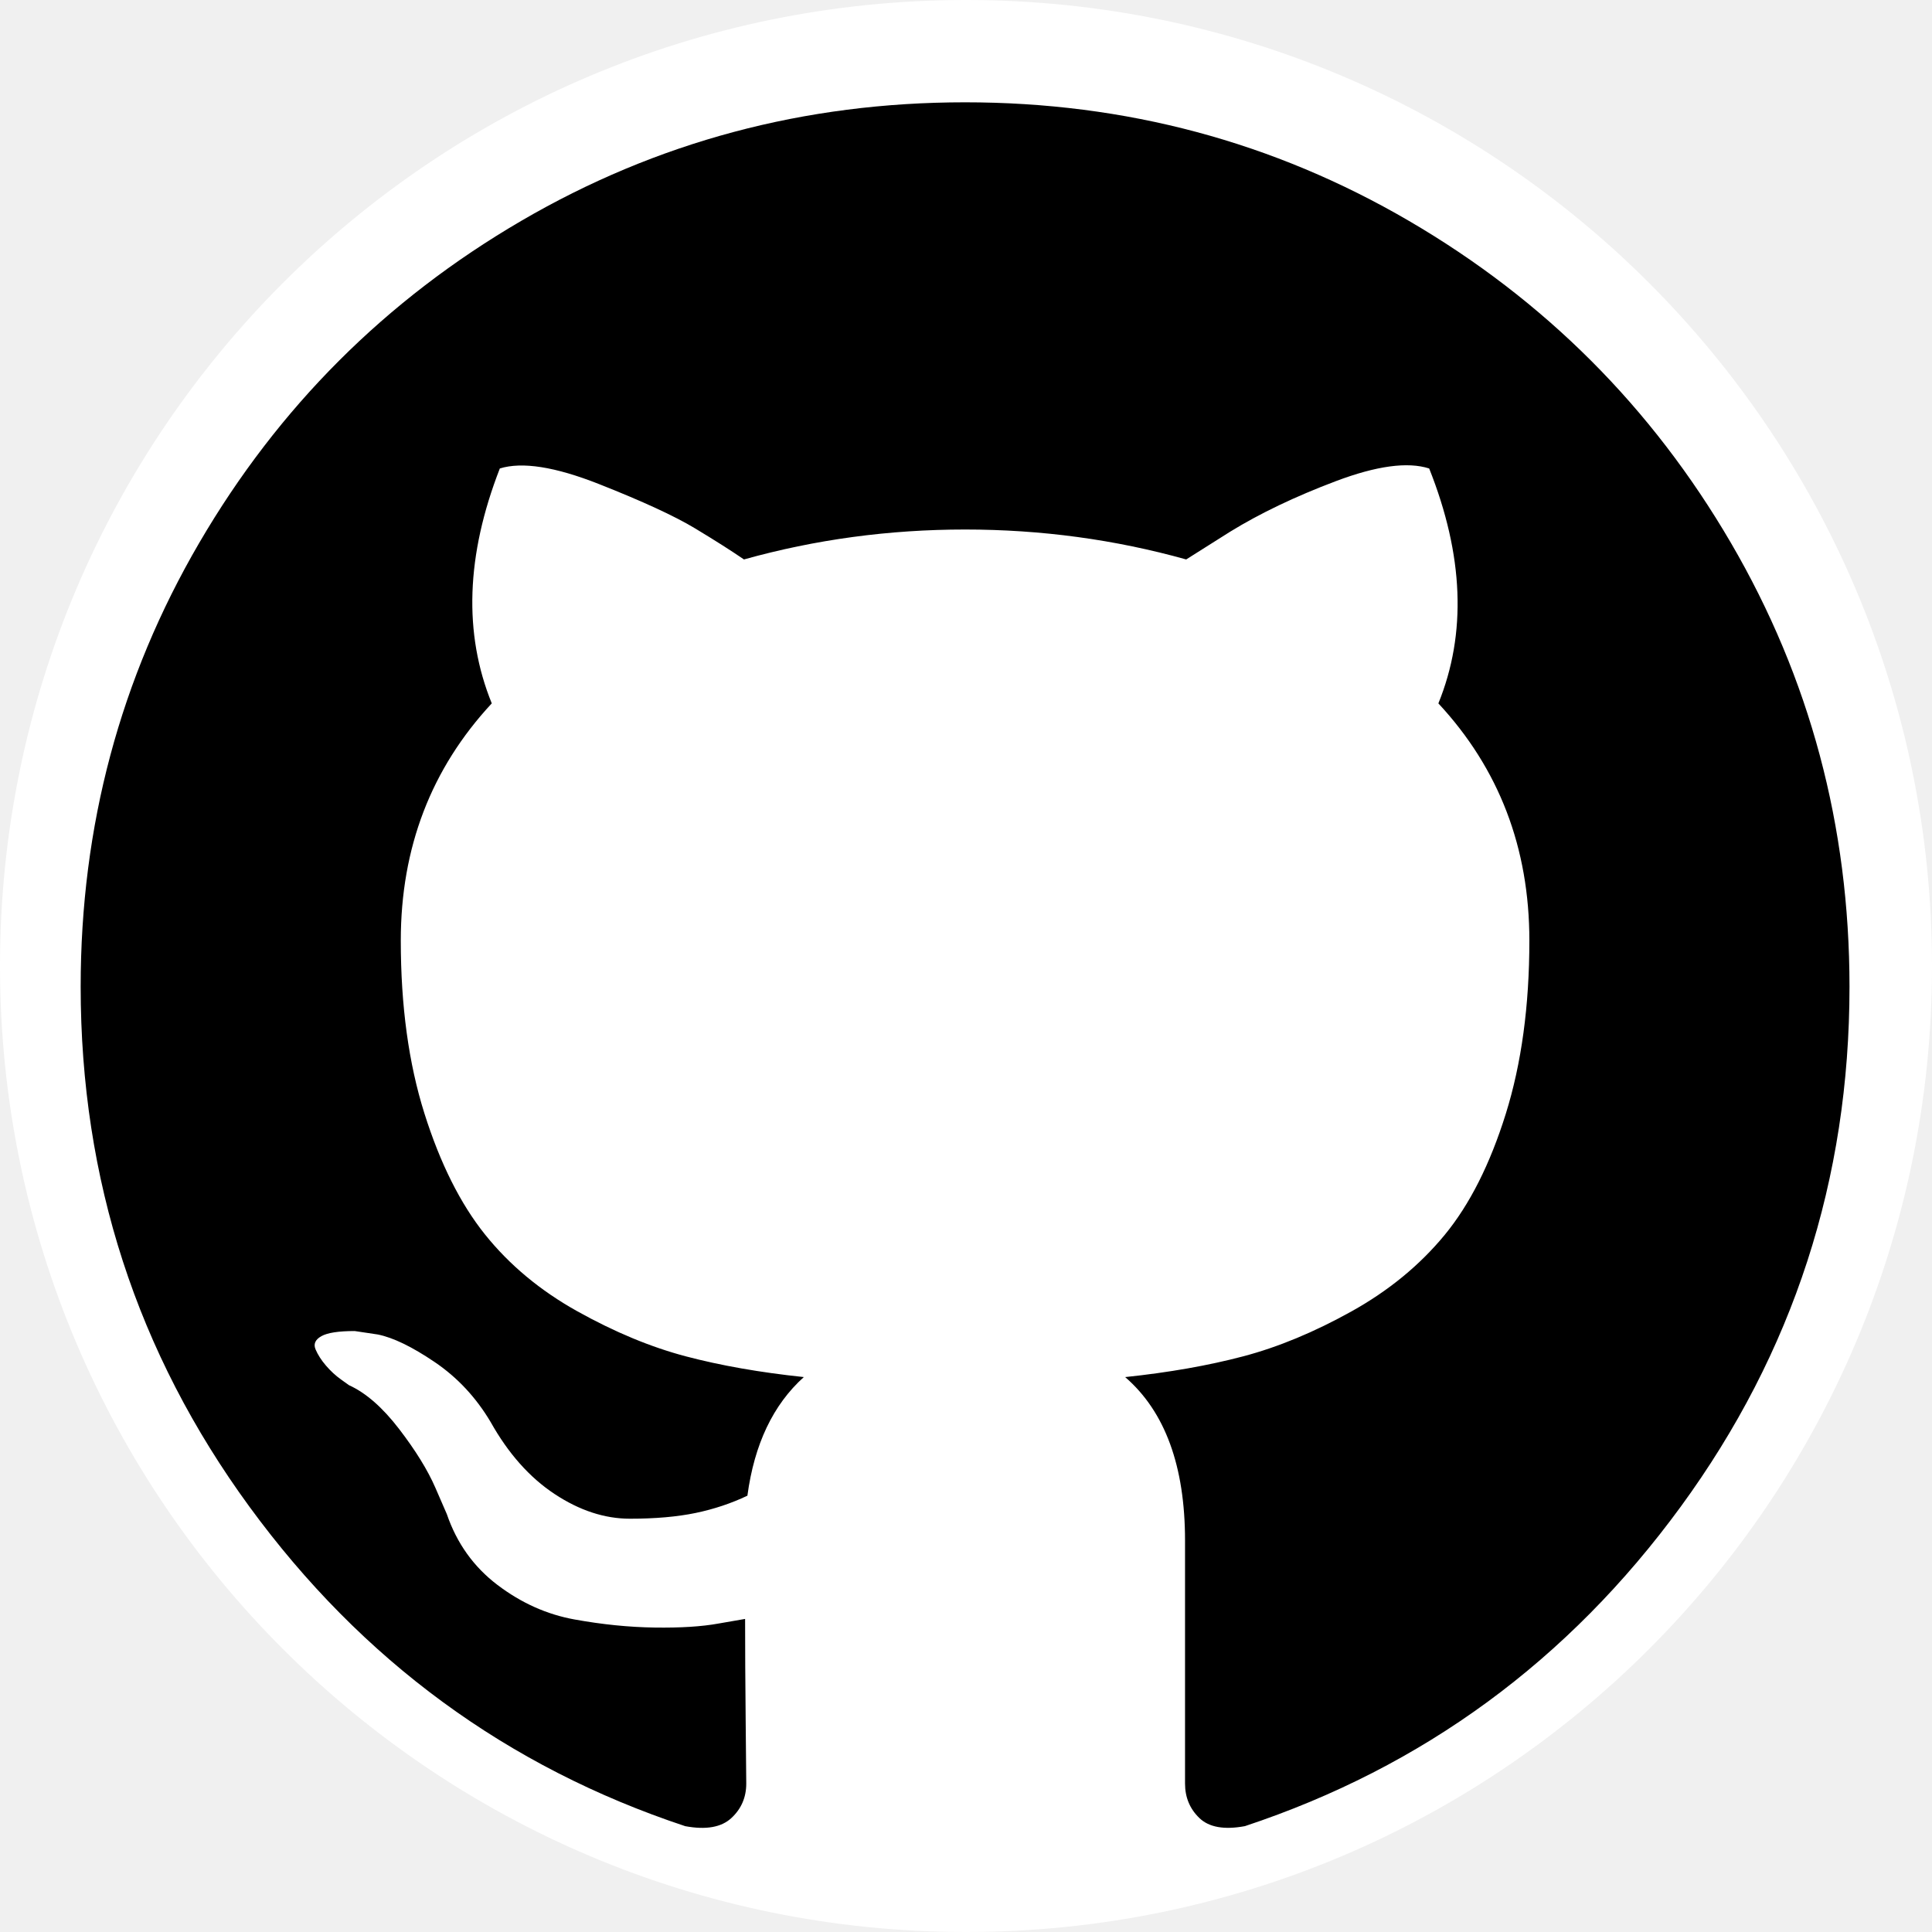
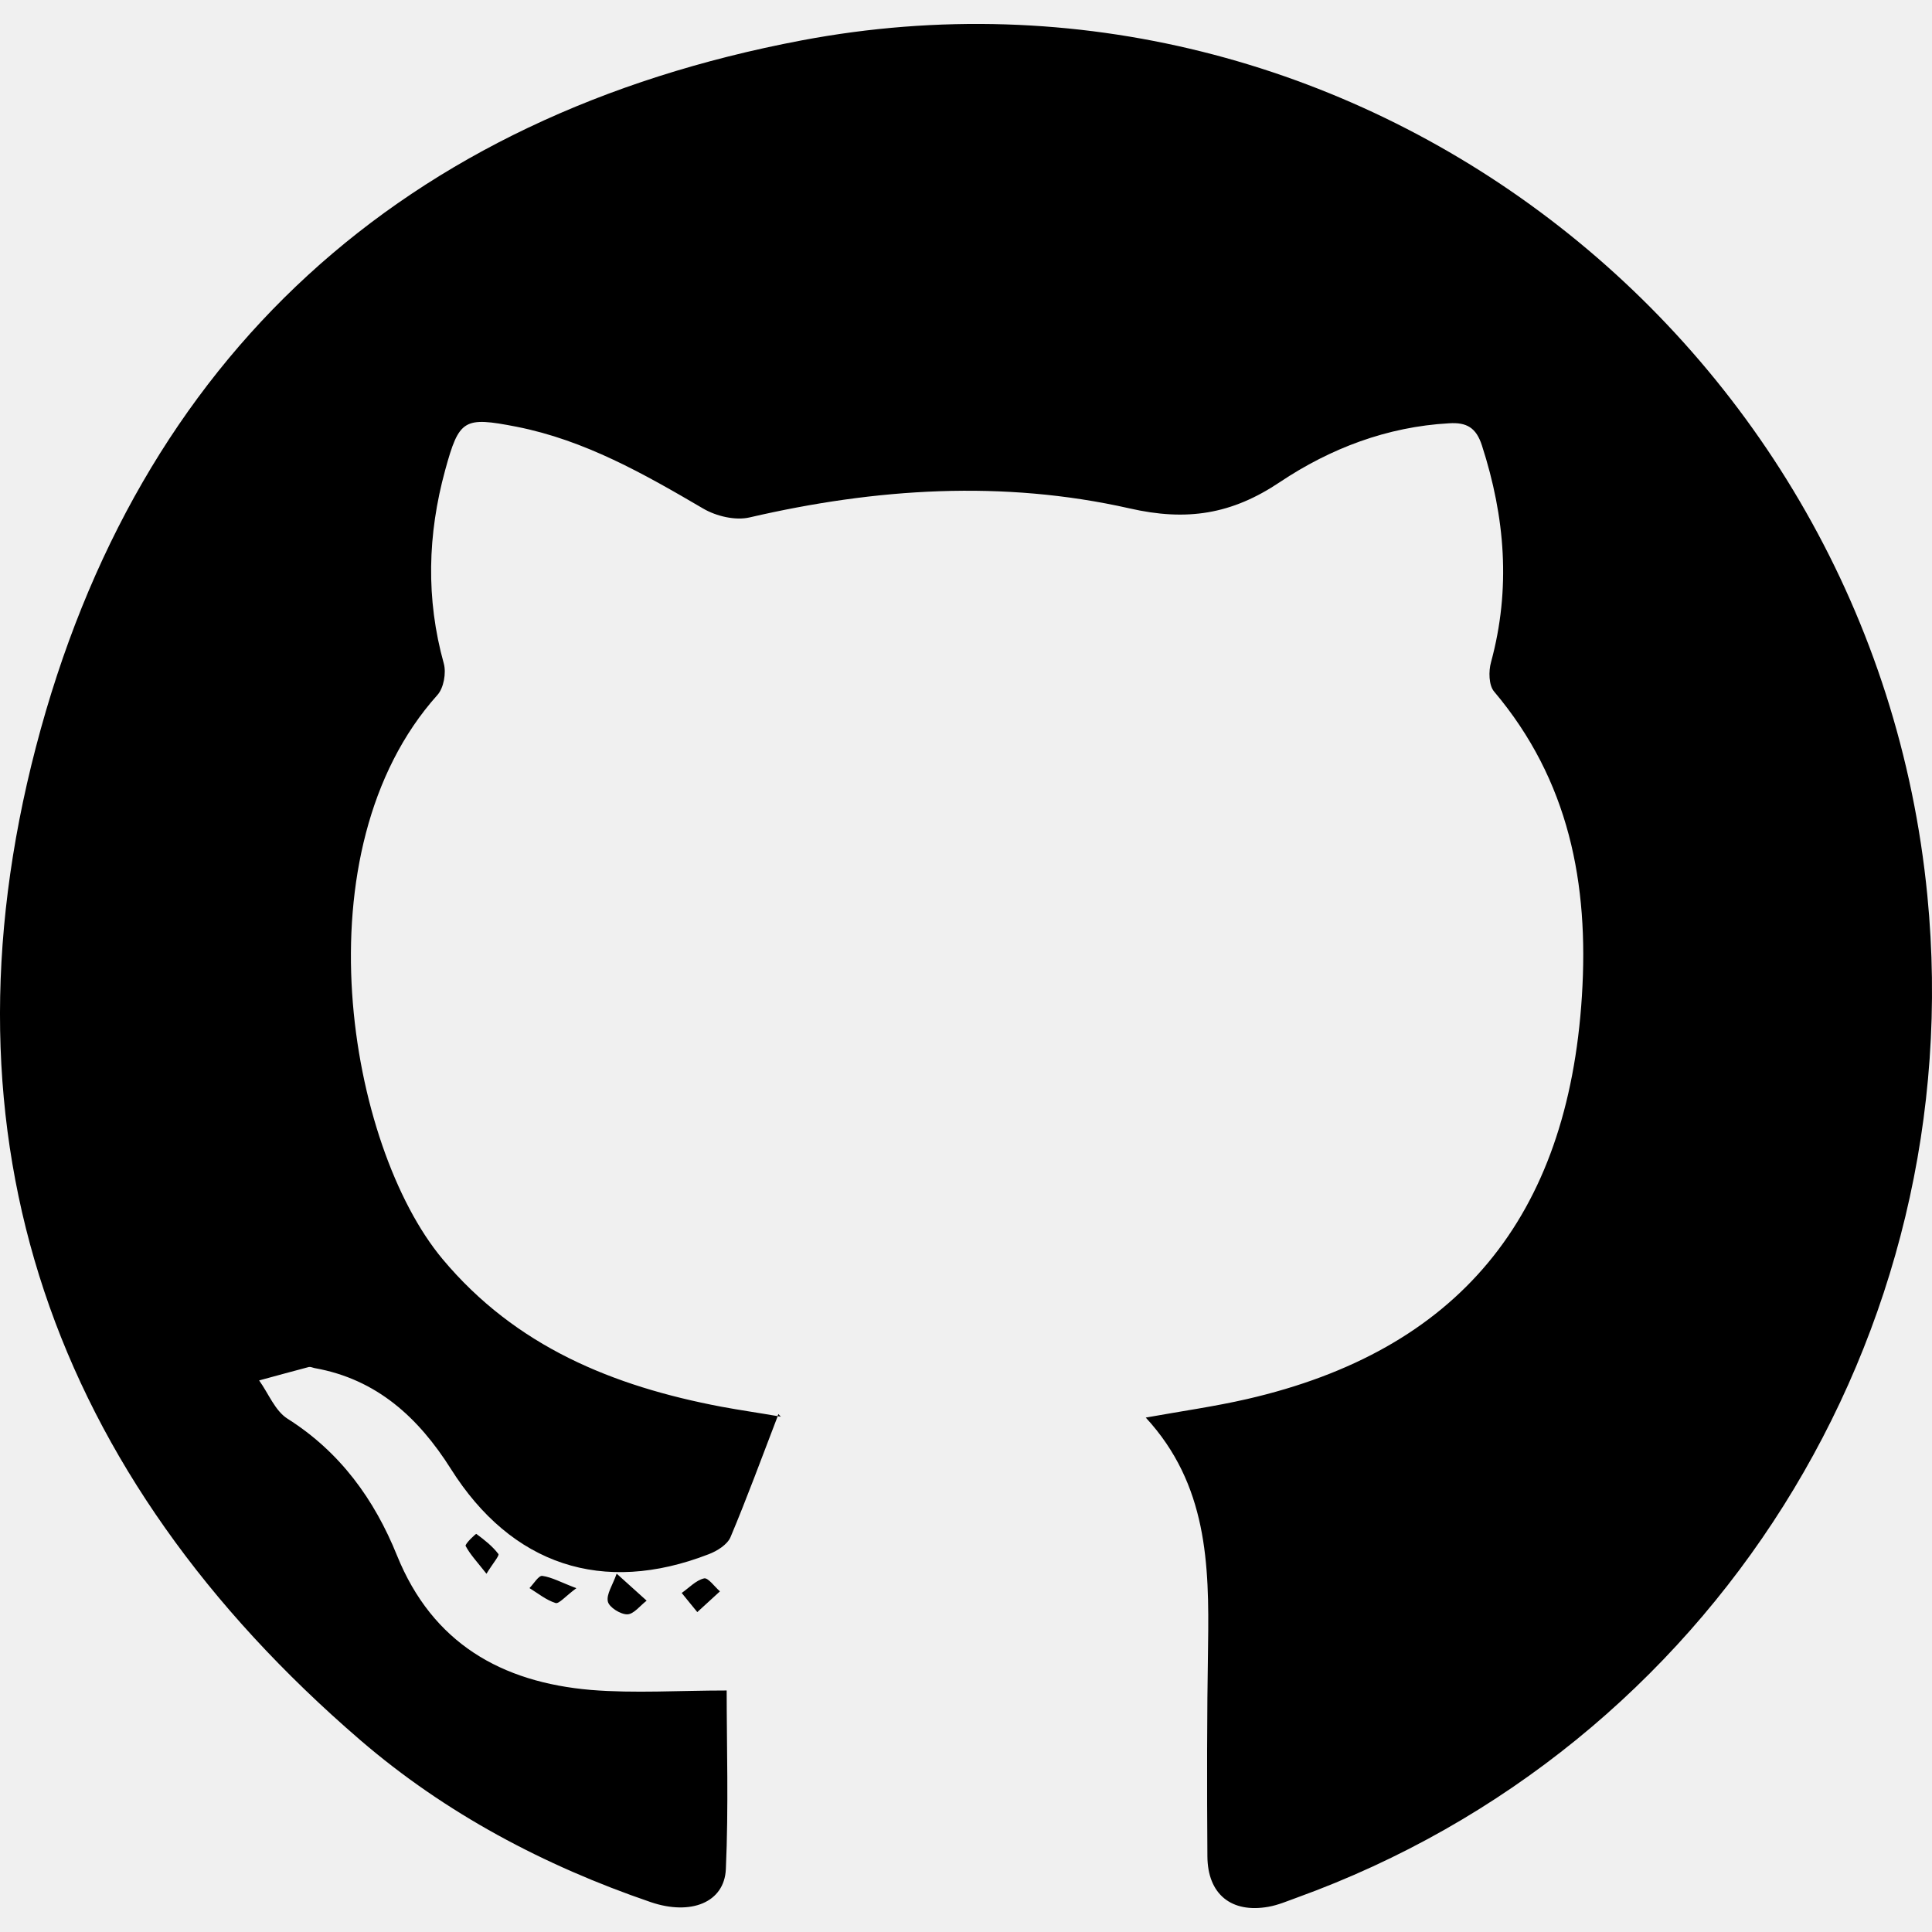
- <svg xmlns="http://www.w3.org/2000/svg" width="479px" height="479px" viewBox="0 0 479 479" version="1.1">
-   <defs />
-   <g id="Page-1" stroke="none" stroke-width="1" fill="none" fill-rule="evenodd">
-     <g id="Group">
-       <circle id="Oval-1" fill="#FFFFFF" cx="239.5" cy="239.5" r="239.5" />
-       <g id="github" transform="translate(20, 25)" fill="#000000">
-         <path d="M409.132,109.573 C389.524,75.977 362.927,49.379 329.334,29.773 C295.736,10.166 259.057,0.365 219.271,0.365 C179.49,0.365 142.799,10.169 109.208,29.773 C75.612,49.378 49.016,75.977 29.408,109.573 C9.803,143.168 0,179.854 0,219.63 C0,267.41 13.94,310.375 41.827,348.536 C69.711,386.7 105.733,413.108 149.89,427.763 C155.03,428.717 158.835,428.046 161.309,425.767 C163.784,423.485 165.02,420.627 165.02,417.205 C165.02,416.634 164.971,411.497 164.876,401.788 C164.778,392.079 164.732,383.609 164.732,376.382 L158.165,377.518 C153.978,378.285 148.696,378.61 142.319,378.518 C135.945,378.429 129.328,377.761 122.477,376.519 C115.623,375.288 109.248,372.433 103.347,367.96 C97.449,363.487 93.262,357.632 90.787,350.404 L87.932,343.834 C86.029,339.46 83.033,334.601 78.94,329.275 C74.847,323.944 70.708,320.33 66.521,318.427 L64.522,316.996 C63.19,316.045 61.954,314.898 60.811,313.567 C59.669,312.236 58.814,310.904 58.243,309.57 C57.671,308.235 58.145,307.14 59.67,306.281 C61.195,305.422 63.951,305.005 67.95,305.005 L73.658,305.858 C77.465,306.621 82.174,308.9 87.791,312.709 C93.405,316.515 98.02,321.463 101.637,327.551 C106.017,335.357 111.294,341.305 117.483,345.398 C123.667,349.491 129.902,351.534 136.182,351.534 C142.462,351.534 147.886,351.058 152.456,350.111 C157.021,349.159 161.304,347.728 165.303,345.826 C167.016,333.068 171.68,323.267 179.291,316.416 C168.443,315.276 158.69,313.559 150.027,311.276 C141.369,308.99 132.422,305.28 123.192,300.136 C113.957,294.999 106.296,288.62 100.207,281.01 C94.117,273.396 89.119,263.4 85.22,251.031 C81.319,238.657 79.368,224.383 79.368,208.205 C79.368,185.17 86.888,165.568 101.925,149.388 C94.881,132.07 95.546,112.656 103.922,91.148 C109.442,89.433 117.628,90.72 128.476,95.001 C139.326,99.284 147.27,102.953 152.316,105.995 C157.362,109.036 161.405,111.613 164.451,113.703 C182.156,108.756 200.427,106.282 219.269,106.282 C238.111,106.282 256.386,108.756 274.092,113.703 L284.941,106.854 C292.36,102.284 301.121,98.096 311.203,94.289 C321.291,90.484 329.005,89.436 334.337,91.151 C342.899,112.66 343.662,132.073 336.616,149.391 C351.652,165.571 359.175,185.178 359.175,208.208 C359.175,224.386 357.217,238.705 353.322,251.174 C349.422,263.645 344.381,273.631 338.197,281.153 C332.006,288.674 324.296,295.003 315.066,300.139 C305.834,305.279 296.884,308.989 288.226,311.275 C279.564,313.561 269.811,315.279 258.963,316.421 C268.857,324.983 273.805,338.498 273.805,356.96 L273.805,417.197 C273.805,420.619 274.995,423.476 277.377,425.759 C279.756,428.038 283.513,428.709 288.653,427.754 C332.816,413.101 368.838,386.692 396.721,348.528 C424.601,310.367 438.546,267.402 438.546,219.622 C438.536,179.851 428.728,143.168 409.132,109.573 L409.132,109.573 Z" id="Shape" />
-       </g>
-     </g>
+ <svg xmlns="http://www.w3.org/2000/svg" version="1.1" id="Capa_1" x="0px" y="0px" width="35.318px" height="35.318px" viewBox="0 0 35.318 35.318" style="enable-background:new 0 0 35.318 35.318;" xml:space="preserve">
+   <g>
+     <path d="M23.71,34.689c-0.172,0.062-0.345,0.137-0.522,0.168c-0.678,0.121-1.112-0.229-1.116-0.922   c-0.009-1.287-0.009-2.572,0.012-3.859c0.022-1.48-0.012-2.941-1.139-4.162c0.67-0.12,1.266-0.204,1.849-0.338   c3.862-0.887,5.868-3.323,6.124-7.366c0.131-2.058-0.236-3.946-1.604-5.567c-0.099-0.114-0.104-0.373-0.057-0.539   c0.364-1.34,0.258-2.649-0.166-3.959c-0.105-0.327-0.279-0.428-0.602-0.407c-1.134,0.063-2.173,0.461-3.089,1.073   c-0.883,0.593-1.705,0.722-2.754,0.482c-2.31-0.521-4.635-0.369-6.94,0.165c-0.261,0.062-0.612-0.021-0.851-0.161   c-1.082-0.634-2.164-1.25-3.412-1.496c-0.965-0.188-1.049-0.14-1.305,0.793C7.816,9.77,7.784,10.947,8.113,12.13   c0.047,0.172-0.002,0.448-0.117,0.575c-2.557,2.853-1.631,8.244,0.092,10.309c1.34,1.604,3.12,2.326,5.096,2.701   c0.345,0.064,0.688,0.113,1.033,0.173c-0.296,0.77-0.562,1.497-0.863,2.212c-0.059,0.138-0.246,0.254-0.399,0.312   c-1.938,0.752-3.604,0.199-4.713-1.56c-0.593-0.938-1.354-1.639-2.488-1.842c-0.036-0.007-0.073-0.026-0.106-0.021   c-0.305,0.08-0.607,0.164-0.911,0.246c0.171,0.238,0.292,0.558,0.521,0.701c0.961,0.608,1.586,1.475,1.999,2.498   c0.649,1.604,1.909,2.319,3.546,2.459c0.799,0.065,1.606,0.01,2.481,0.01c0,0.996,0.036,2.133-0.015,3.265   c-0.026,0.61-0.639,0.854-1.373,0.604c-1.947-0.666-3.752-1.621-5.311-2.963C0.956,26.96-1.214,20.83,0.657,13.655   C2.522,6.503,7.383,2.116,14.651,0.739C24.708-1.163,34.235,6.161,35.233,16.37C36.021,24.418,31.284,31.949,23.71,34.689z    M14.229,25.85c-0.006,0.014-0.01,0.024-0.016,0.038c0.018,0.003,0.036,0.006,0.055,0.009   C14.282,25.898,14.294,25.923,14.229,25.85z M9.679,29.031c0.157,0.097,0.307,0.22,0.477,0.273c0.062,0.02,0.177-0.121,0.38-0.271   c-0.282-0.107-0.448-0.201-0.623-0.225C9.845,28.8,9.757,28.953,9.679,29.031z M11.112,29.277c0.023,0.105,0.232,0.236,0.355,0.234   c0.119-0.002,0.235-0.16,0.354-0.25c-0.108-0.099-0.216-0.195-0.548-0.494C11.201,28.975,11.082,29.143,11.112,29.277z    M12.87,28.854c-0.148,0.035-0.273,0.172-0.408,0.266c0.079,0.1,0.158,0.193,0.285,0.35c0.175-0.16,0.294-0.271,0.414-0.379   C13.061,29.004,12.944,28.836,12.87,28.854z M8.512,28.261c0.082,0.155,0.209,0.289,0.381,0.508   c0.115-0.188,0.24-0.332,0.218-0.361c-0.109-0.143-0.257-0.26-0.403-0.367C8.698,28.033,8.495,28.227,8.512,28.261z" />
  </g>
+   <g>
+ </g>
+   <g>
+ </g>
+   <g>
+ </g>
+   <g>
+ </g>
+   <g>
+ </g>
+   <g>
+ </g>
+   <g>
+ </g>
+   <g>
+ </g>
+   <g>
+ </g>
+   <g>
+ </g>
+   <g>
+ </g>
+   <g>
+ </g>
+   <g>
+ </g>
+   <g>
+ </g>
+   <g>
+ </g>
</svg>
